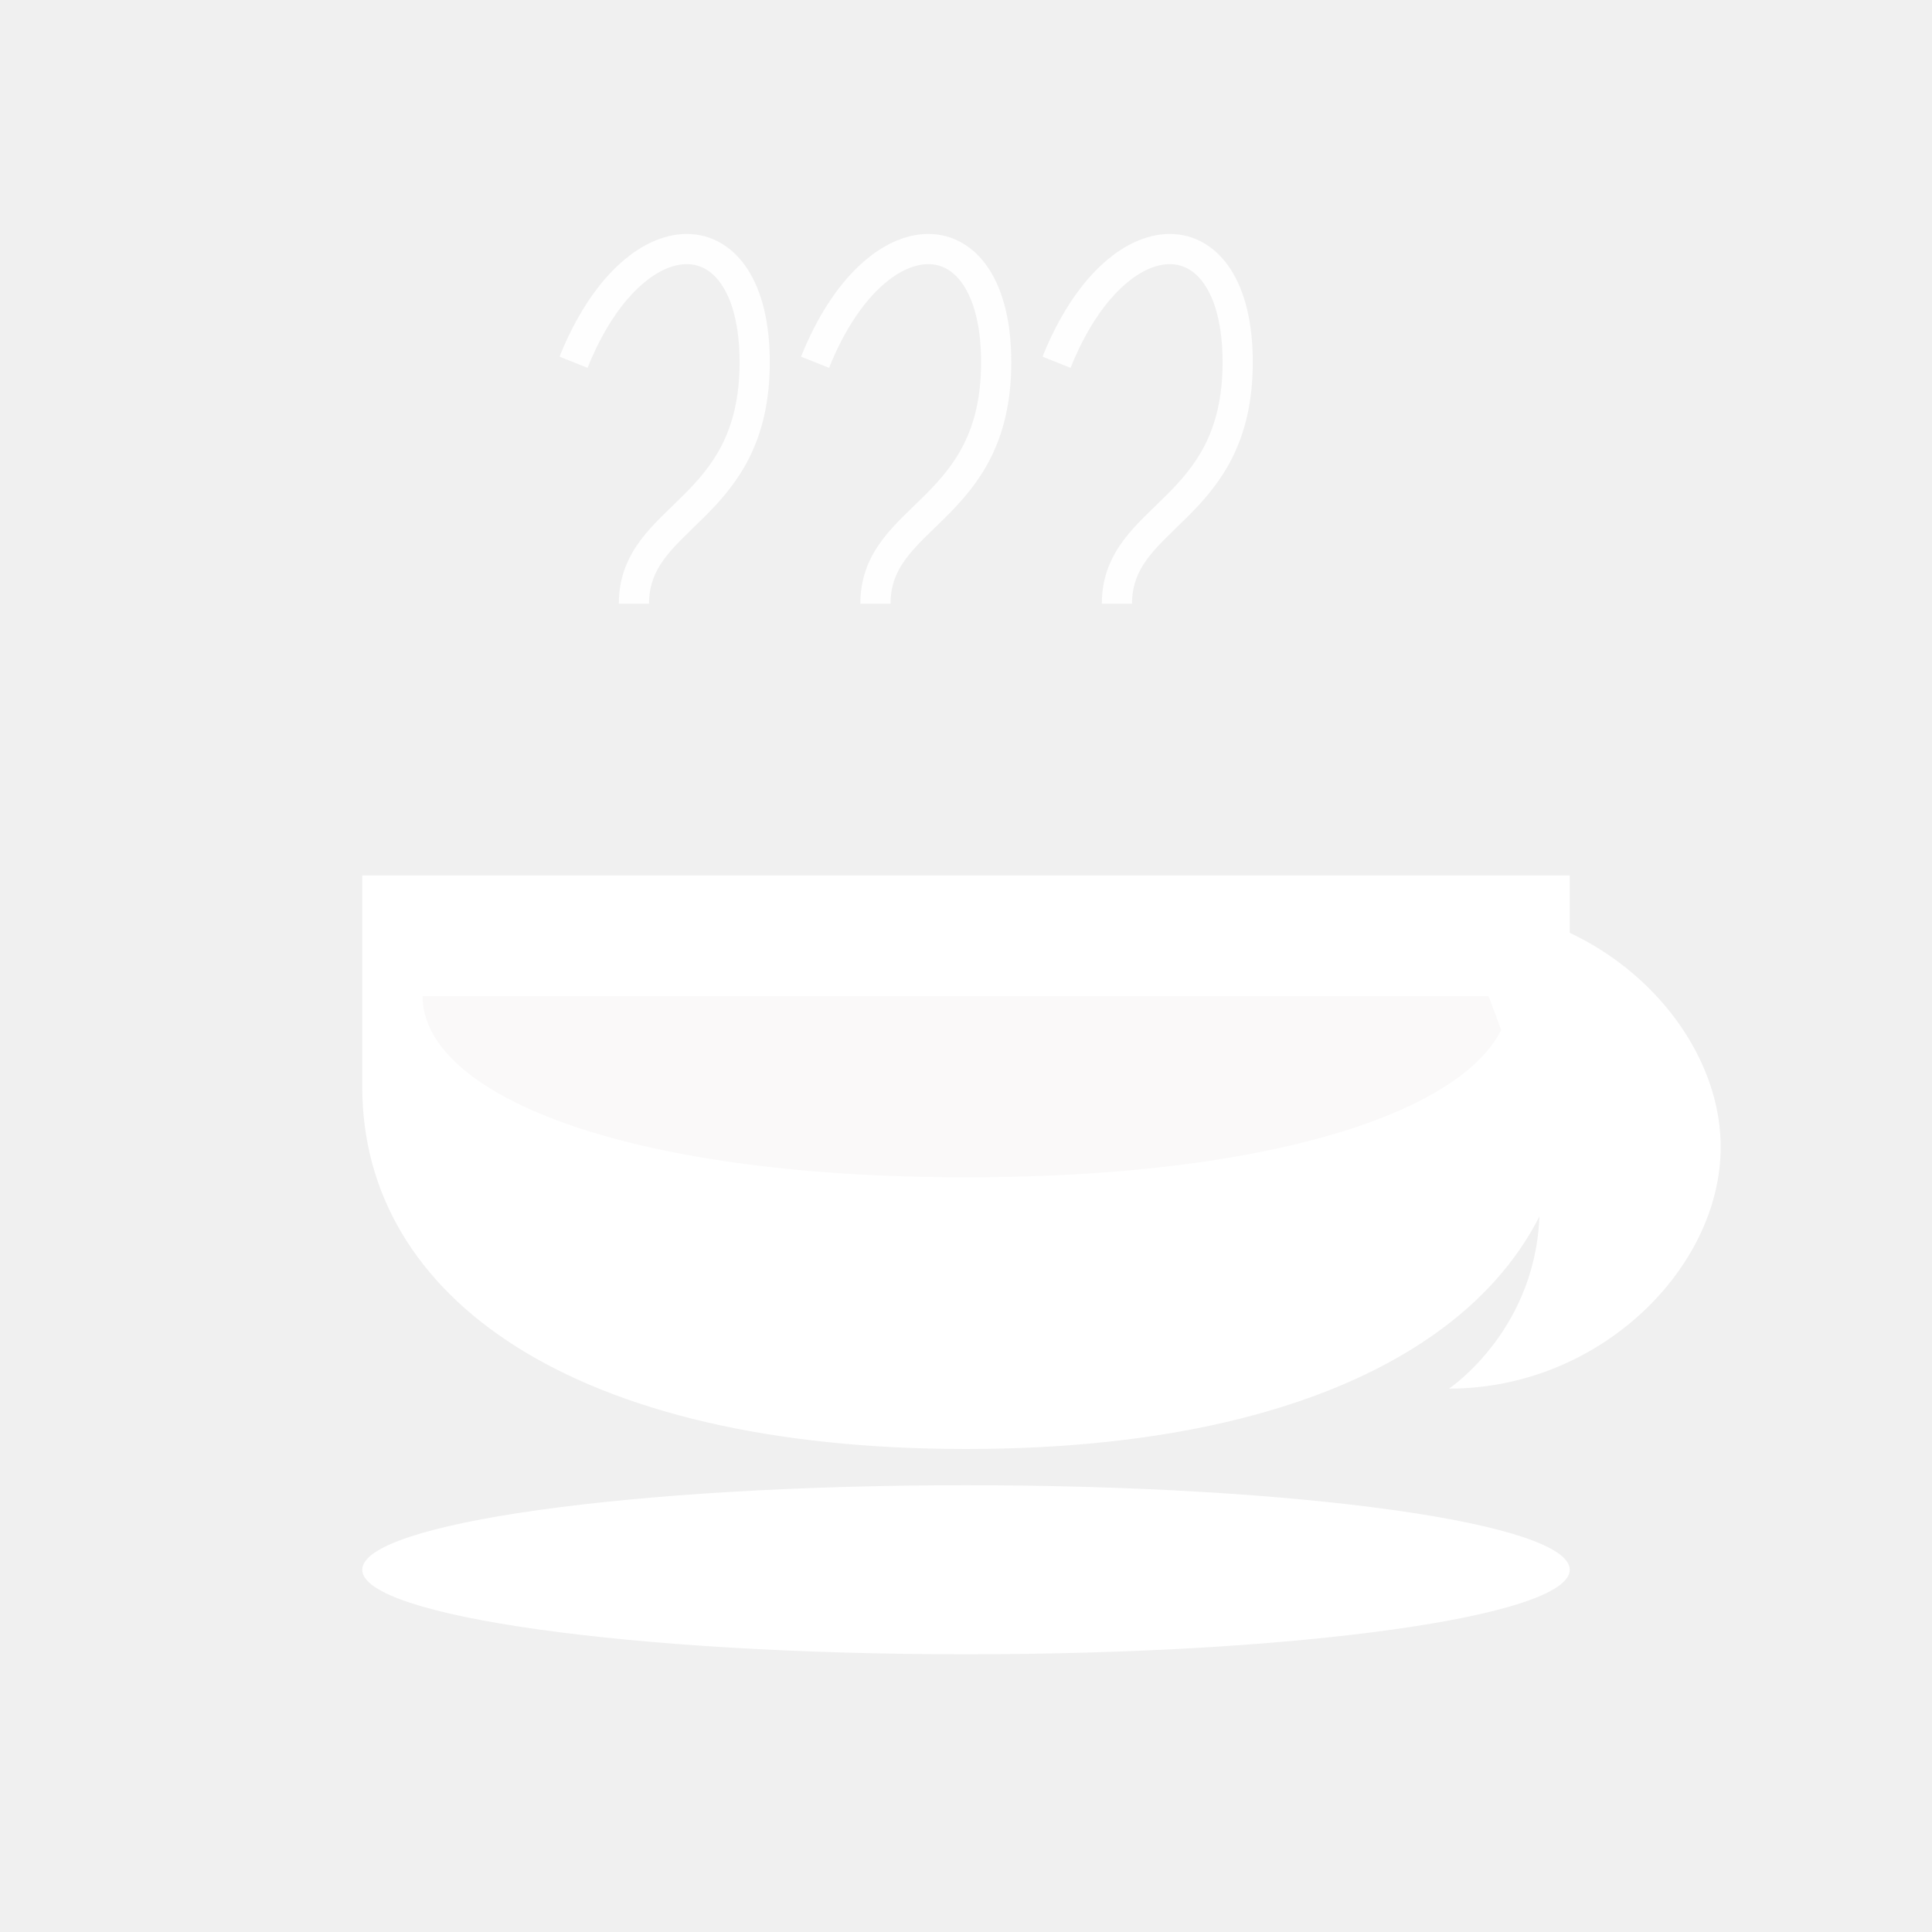
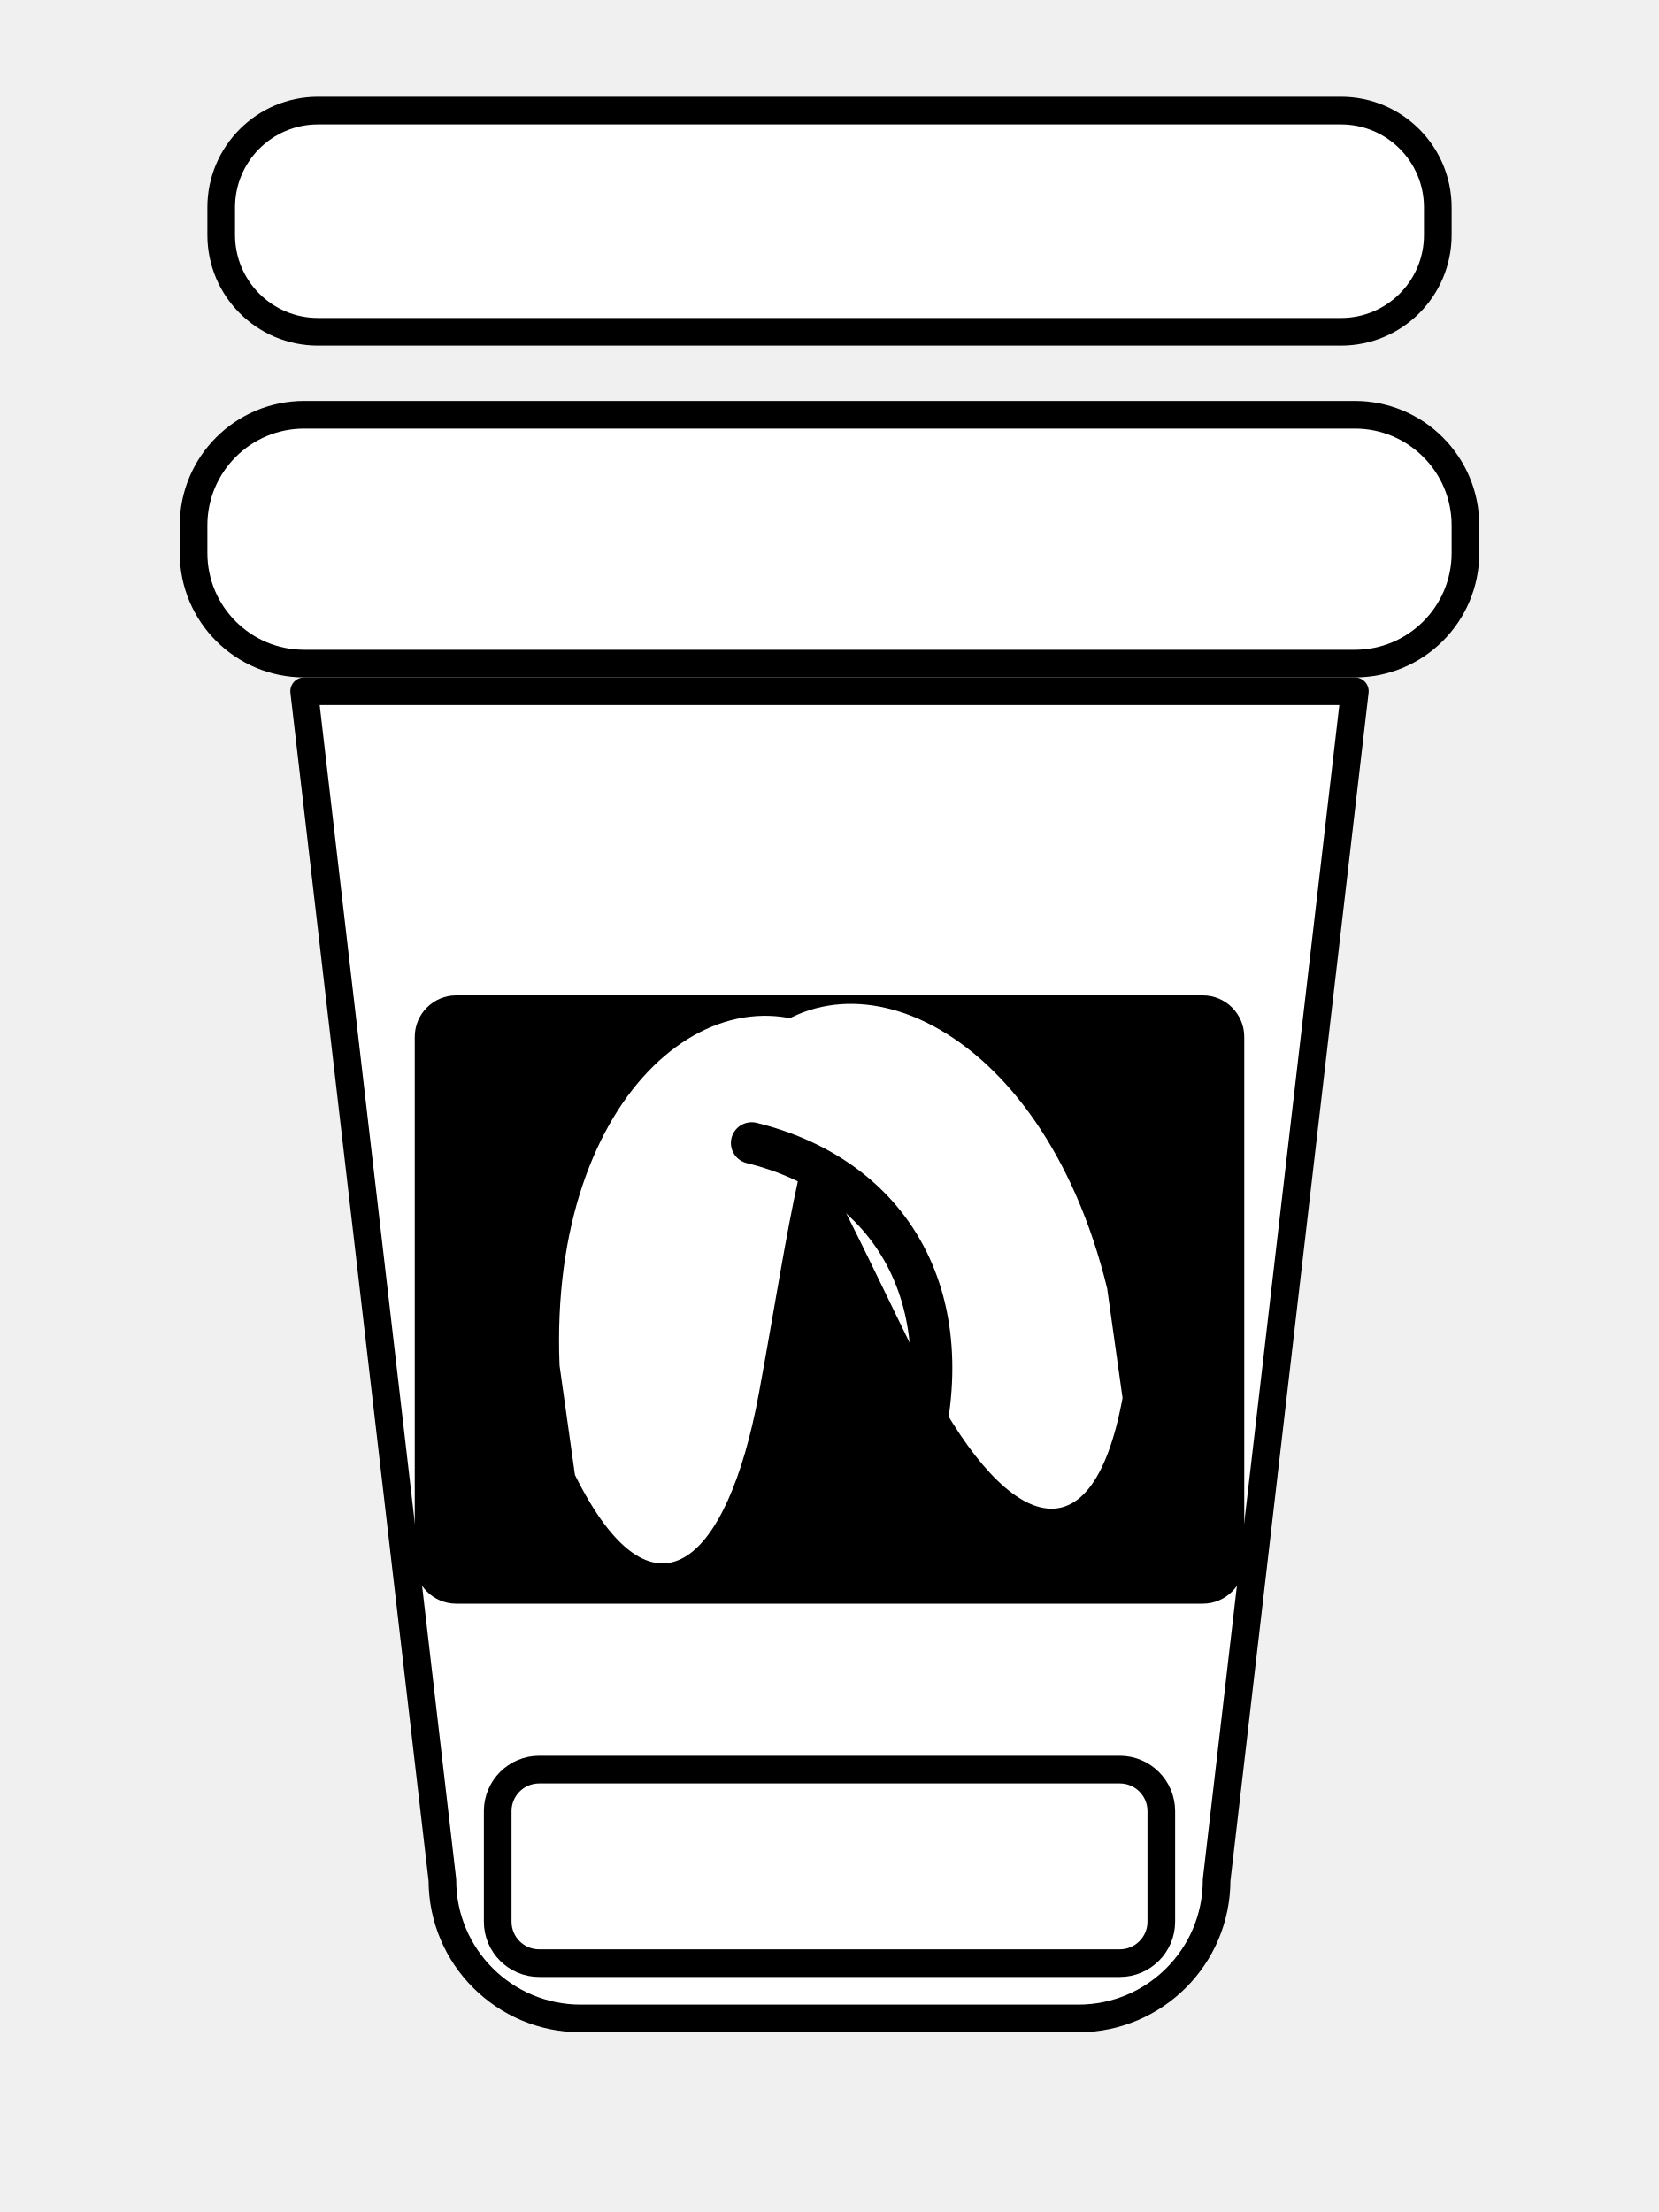
- <svg xmlns="http://www.w3.org/2000/svg" viewBox="0 0 64 64" width="64" height="64" aria-hidden="true">
-   <g fill="#ffffffff" stroke="none">
-     <ellipse cx="32" cy="52" rx="20" ry="2.8" />
-     <path d="M12 36c0 7 7 12 20 12s20-5 20-12v-7H12v7z" />
-     <path d="M14 33c0 3.2 6.5 6 18 6s18-2.8 18-6" fill="#faf9f9ff" />
-     <path d="M48 31c5 0 9 4 9 8s-4 8-9 8c0 0 3-2 3-6s-3-10-3-10z" transform="translate(0 -1)" />
-   </g>
-   <g fill="none" stroke="#fefefeff" strokeWidth="2.4" strokeLinecap="round" strokeLinejoin="round">
-     <path d="M19 12c2-5 6-5 6 0s-4 5-4 8" />
-     <path d="M27 12c2-5 6-5 6 0s-4 5-4 8" />
-     <path d="M35 12c2-5 6-5 6 0s-4 5-4 8" />
+ <svg xmlns="http://www.w3.org/2000/svg" viewBox="0 0 120 160" width="120" height="160" role="img" aria-label="Coffee cup icon">
+   <rect x="16" y="8" width="88" height="16" rx="7" fill="#fff" stroke="#000" stroke-width="2" stroke-linejoin="round" />
+   <rect x="14" y="30" width="92" height="18" rx="8" fill="#fff" stroke="#000" stroke-width="2" stroke-linejoin="round" />
+   <path d="M22 50 L98 50 L88 136 A10 10 0 0 1 78 146 H42 A10 10 0 0 1 32 136 Z" fill="#fff" stroke="#000" stroke-width="2" stroke-linejoin="round" />
+   <rect x="30" y="72" width="60" height="44" rx="3" ry="3" fill="#000" />
+   <rect x="36" y="128" width="48" height="14" rx="3" fill="#fff" stroke="#000" stroke-width="2" stroke-linejoin="round" />
+   <g transform="translate(60,94) rotate(-8)">
+     <path d="M -20 2      C -18 -18 -4 -26 4 -18      C 0 -14 -2 -6 -6 6      C -10 18 -16 22 -20 10 Z" fill="#fff" />
+     <path d="M 20 2      C 18 -18 4 -26 -4 -18      C 0 -14 2 -6 6 6      C 10 18 16 22 20 10 Z" fill="#fff" />
+     <path d="M -4 -12 C 6 -8 10 2 4 14" fill="none" stroke="#000" stroke-width="3" stroke-linecap="round" stroke-linejoin="round" />
  </g>
</svg>
